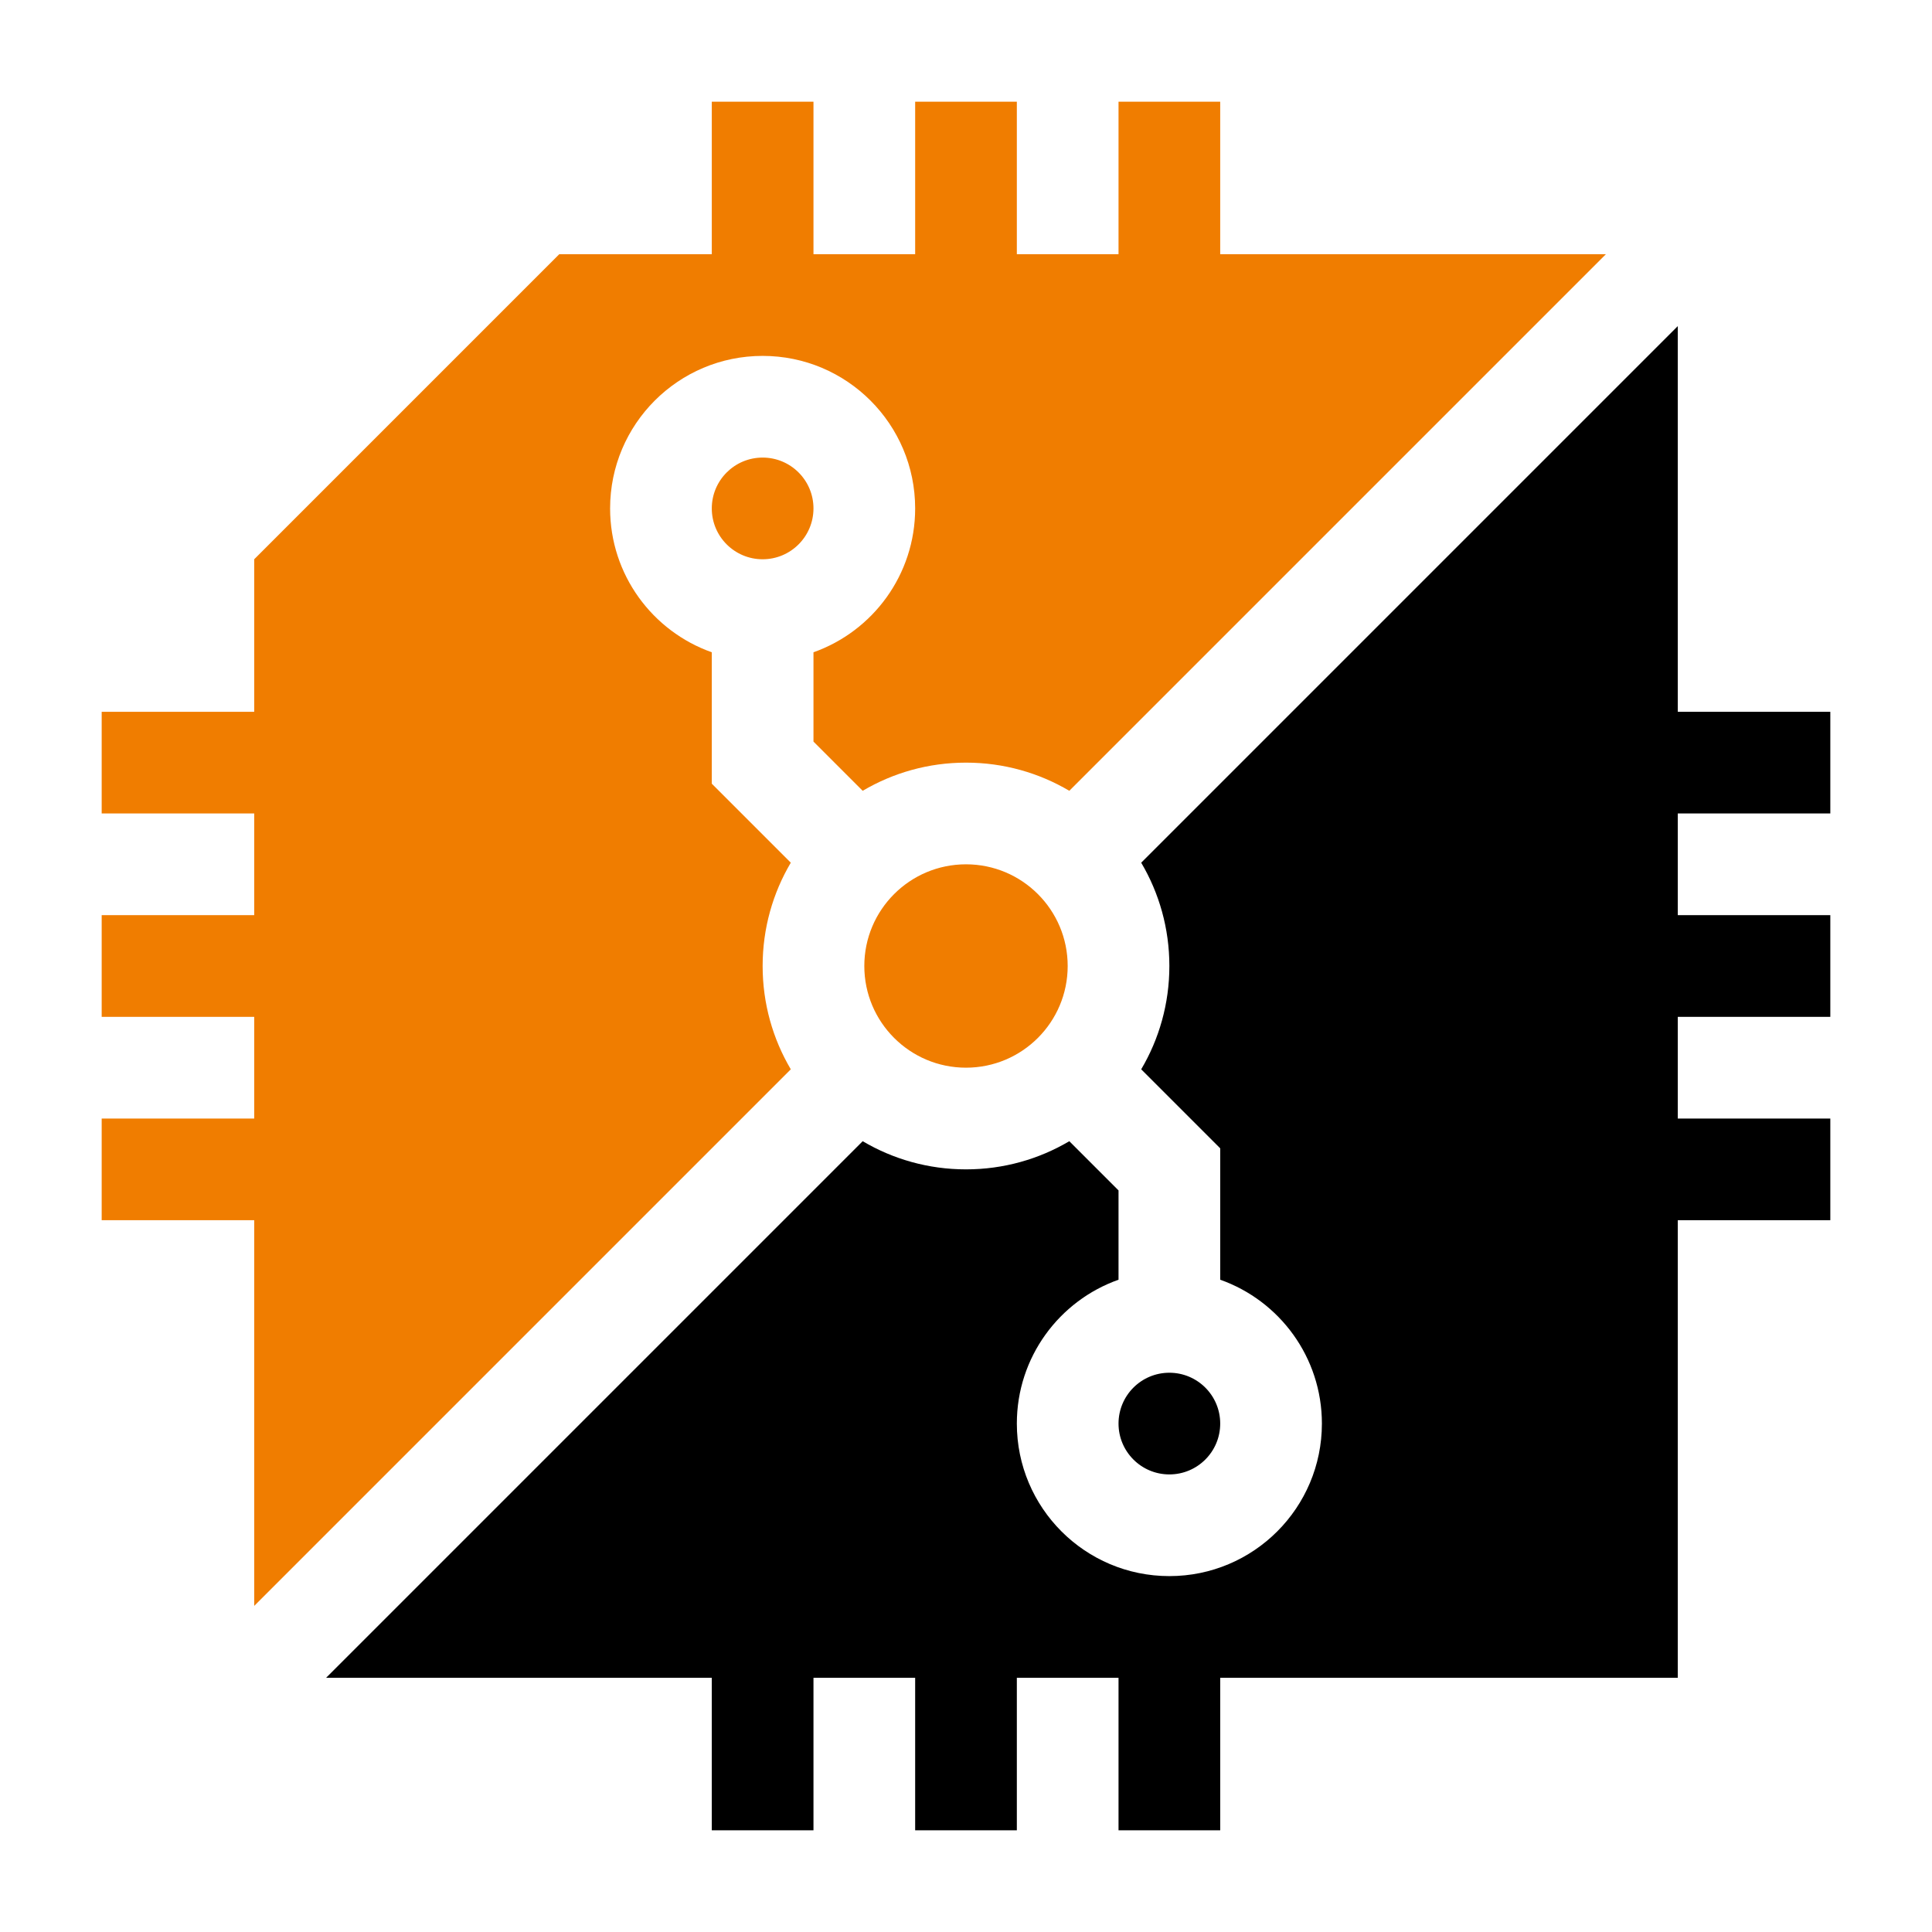
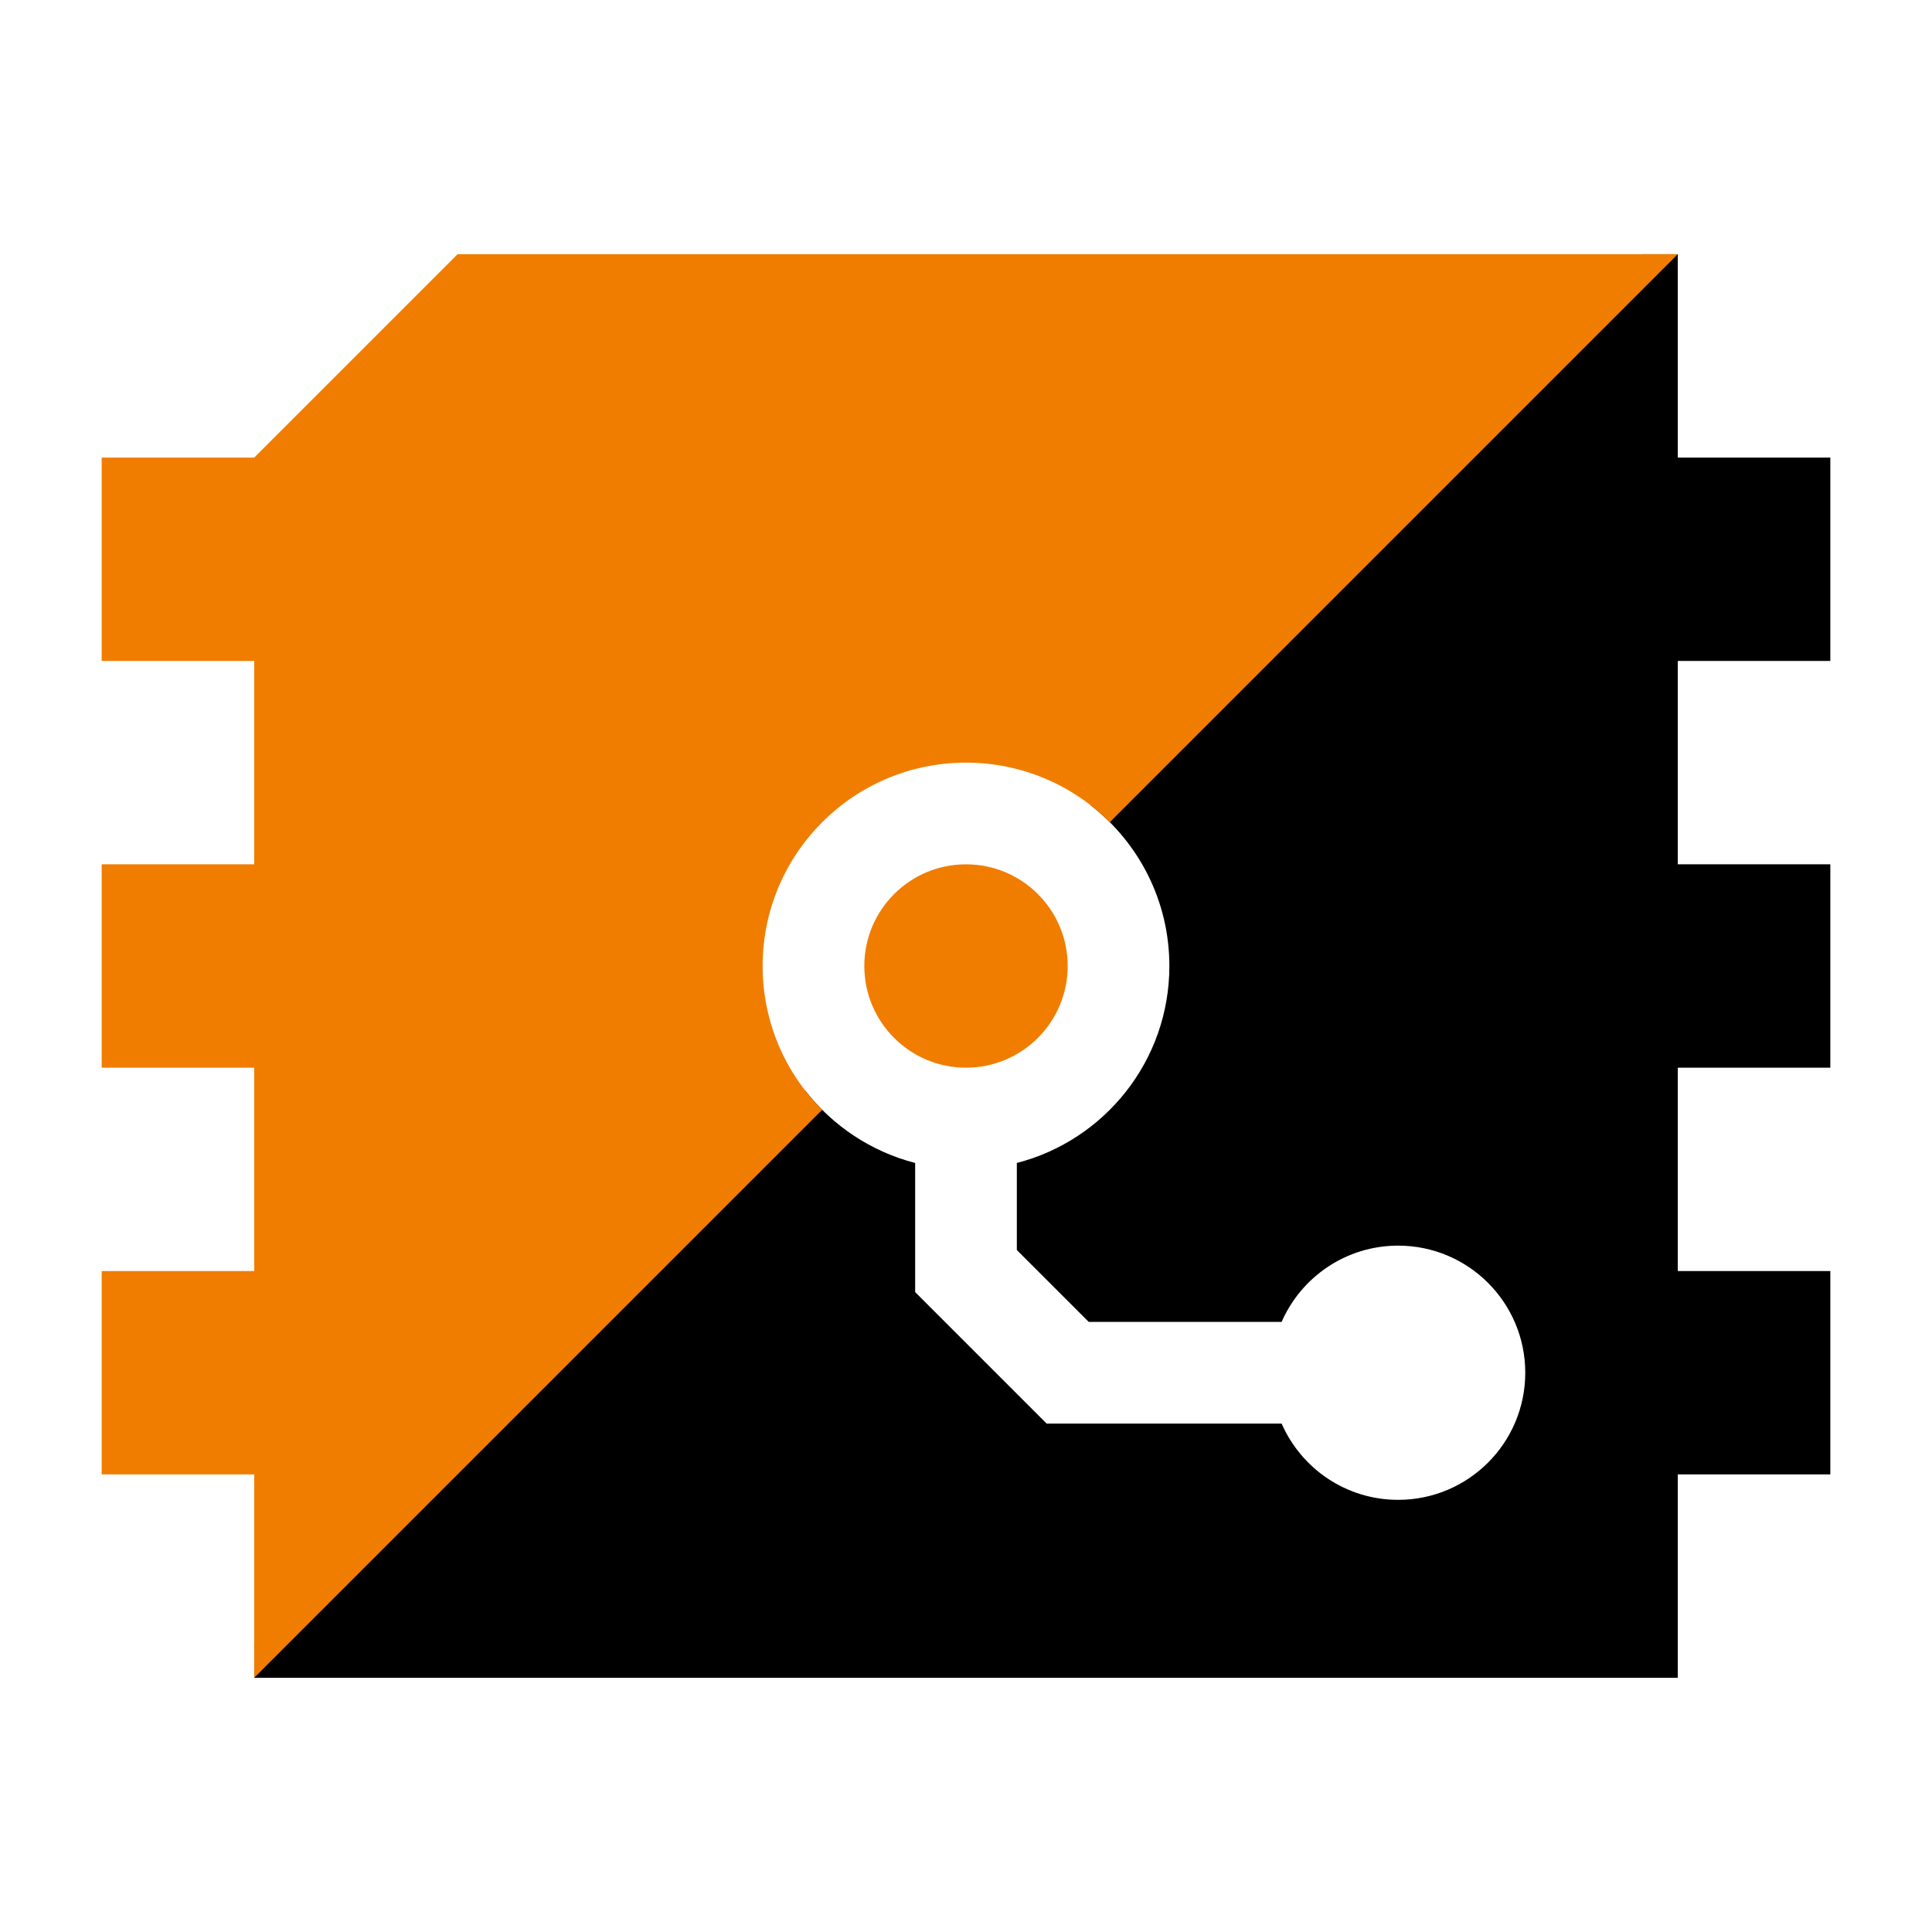
<svg xmlns="http://www.w3.org/2000/svg" viewBox="0 0 760 760" width="760" height="760">
-   <path fill="#F07D00" d="M220 100H280V40H320V100H360V40H400V100H440V40H480V100H631.72L420.64 311.08C408.73 304.04 394.84 300 380 300C365.16 300 351.27 304.04 339.36 311.08L320 291.72V256.59C343.3 248.35 360 226.12 360 200C360 166.86 333.14 140 300 140C266.86 140 240 166.86 240 200C240 226.12 256.7 248.35 280 256.59V308.28L311.08 339.36C304.04 351.27 300 365.16 300 380C300 394.84 304.04 408.73 311.08 420.64L100 631.72V480H40V440H100V400H40V360H100V320H40V280H100V220ZM340 380C340 357.91 357.91 340 380 340C402.09 340 420 357.91 420 380C420 402.09 402.09 420 380 420C357.91 420 340 402.09 340 380ZM280 200C280 188.95 288.95 180 300 180C311.05 180 320 188.95 320 200C320 211.05 311.05 220 300 220C288.95 220 280 211.05 280 200Z" />
-   <path fill="#000000" d="M660 128.28V280H720V320H660V360H720V400H660V440H720V480H660V660H480V720H440V660H400V720H360V660H320V720H280V660H128.28L339.36 448.92C351.27 455.96 365.16 460 380 460C394.84 460 408.73 455.96 420.64 448.92L440 468.28V503.41C416.7 511.65 400 533.88 400 560C400 593.14 426.86 620 460 620C493.14 620 520 593.14 520 560C520 533.88 503.3 511.65 480 503.41V451.72L448.92 420.64C455.96 408.73 460 394.84 460 380C460 365.16 455.96 351.27 448.92 339.36ZM440 560C440 548.95 448.95 540 460 540C471.05 540 480 548.95 480 560C480 571.05 471.05 580 460 580C448.95 580 440 571.05 440 560Z" />
+   <path fill="#000000" d="M316.8 429.06C327.5 442.82 342.61 453 360 457.48V508.28L411.72 560H504.16C511.88 577.66 529.5 590 550 590C577.61 590 600 567.61 600 540C600 512.39 577.61 490 550 490C529.5 490 511.88 502.34 504.16 520H428.28L400 491.72V457.48C434.5 448.6 460 417.28 460 380C460 354.3 447.89 331.44 429.06 316.8L645.86 100H660V180H720V260H660V340H720V420H660V500H720V580H660V660H100V645.86Z" />
+   <path fill="#F07D00" d="M180 100H660L436.57 323.43C422.09 308.95 402.09 300 380 300C335.82 300 300 335.82 300 380C300 402.09 308.95 422.09 323.43 436.57L100 660V580H40V500H100V420H40V340H100V260H40V180H100ZM340 380C340 357.91 357.91 340 380 340C402.09 340 420 357.91 420 380C420 402.09 402.09 420 380 420C357.91 420 340 402.09 340 380Z" />
</svg>
